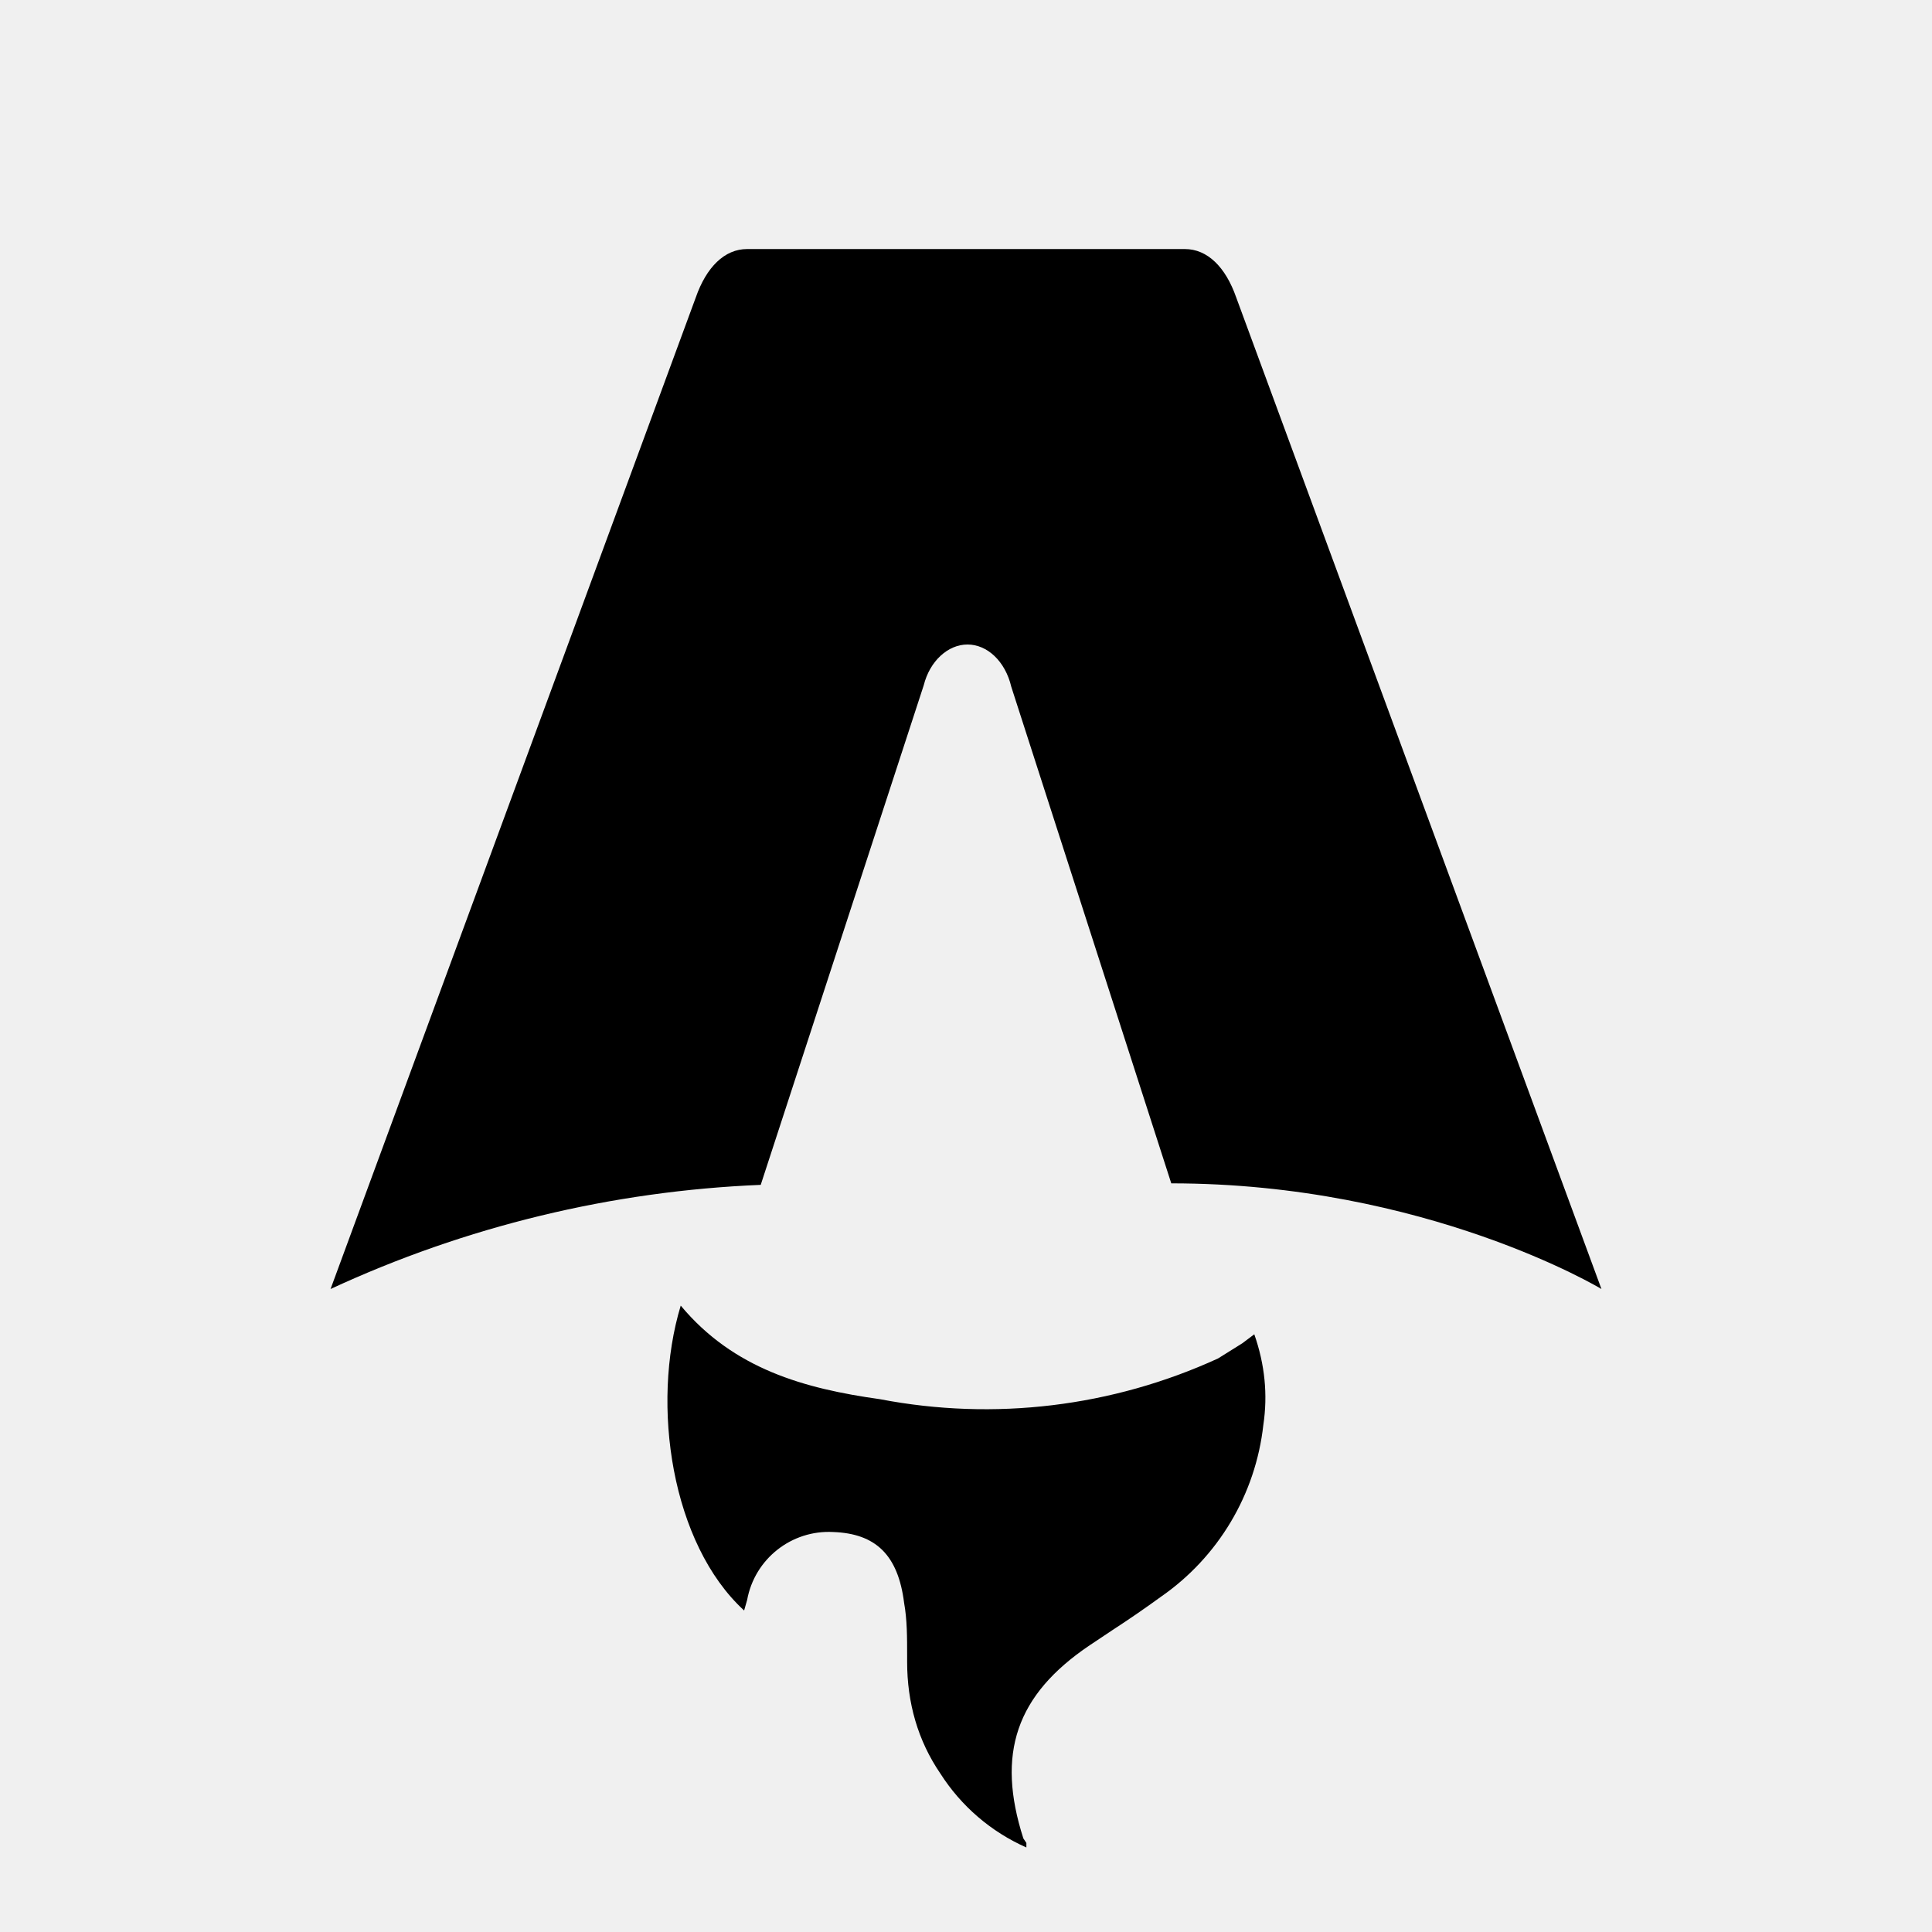
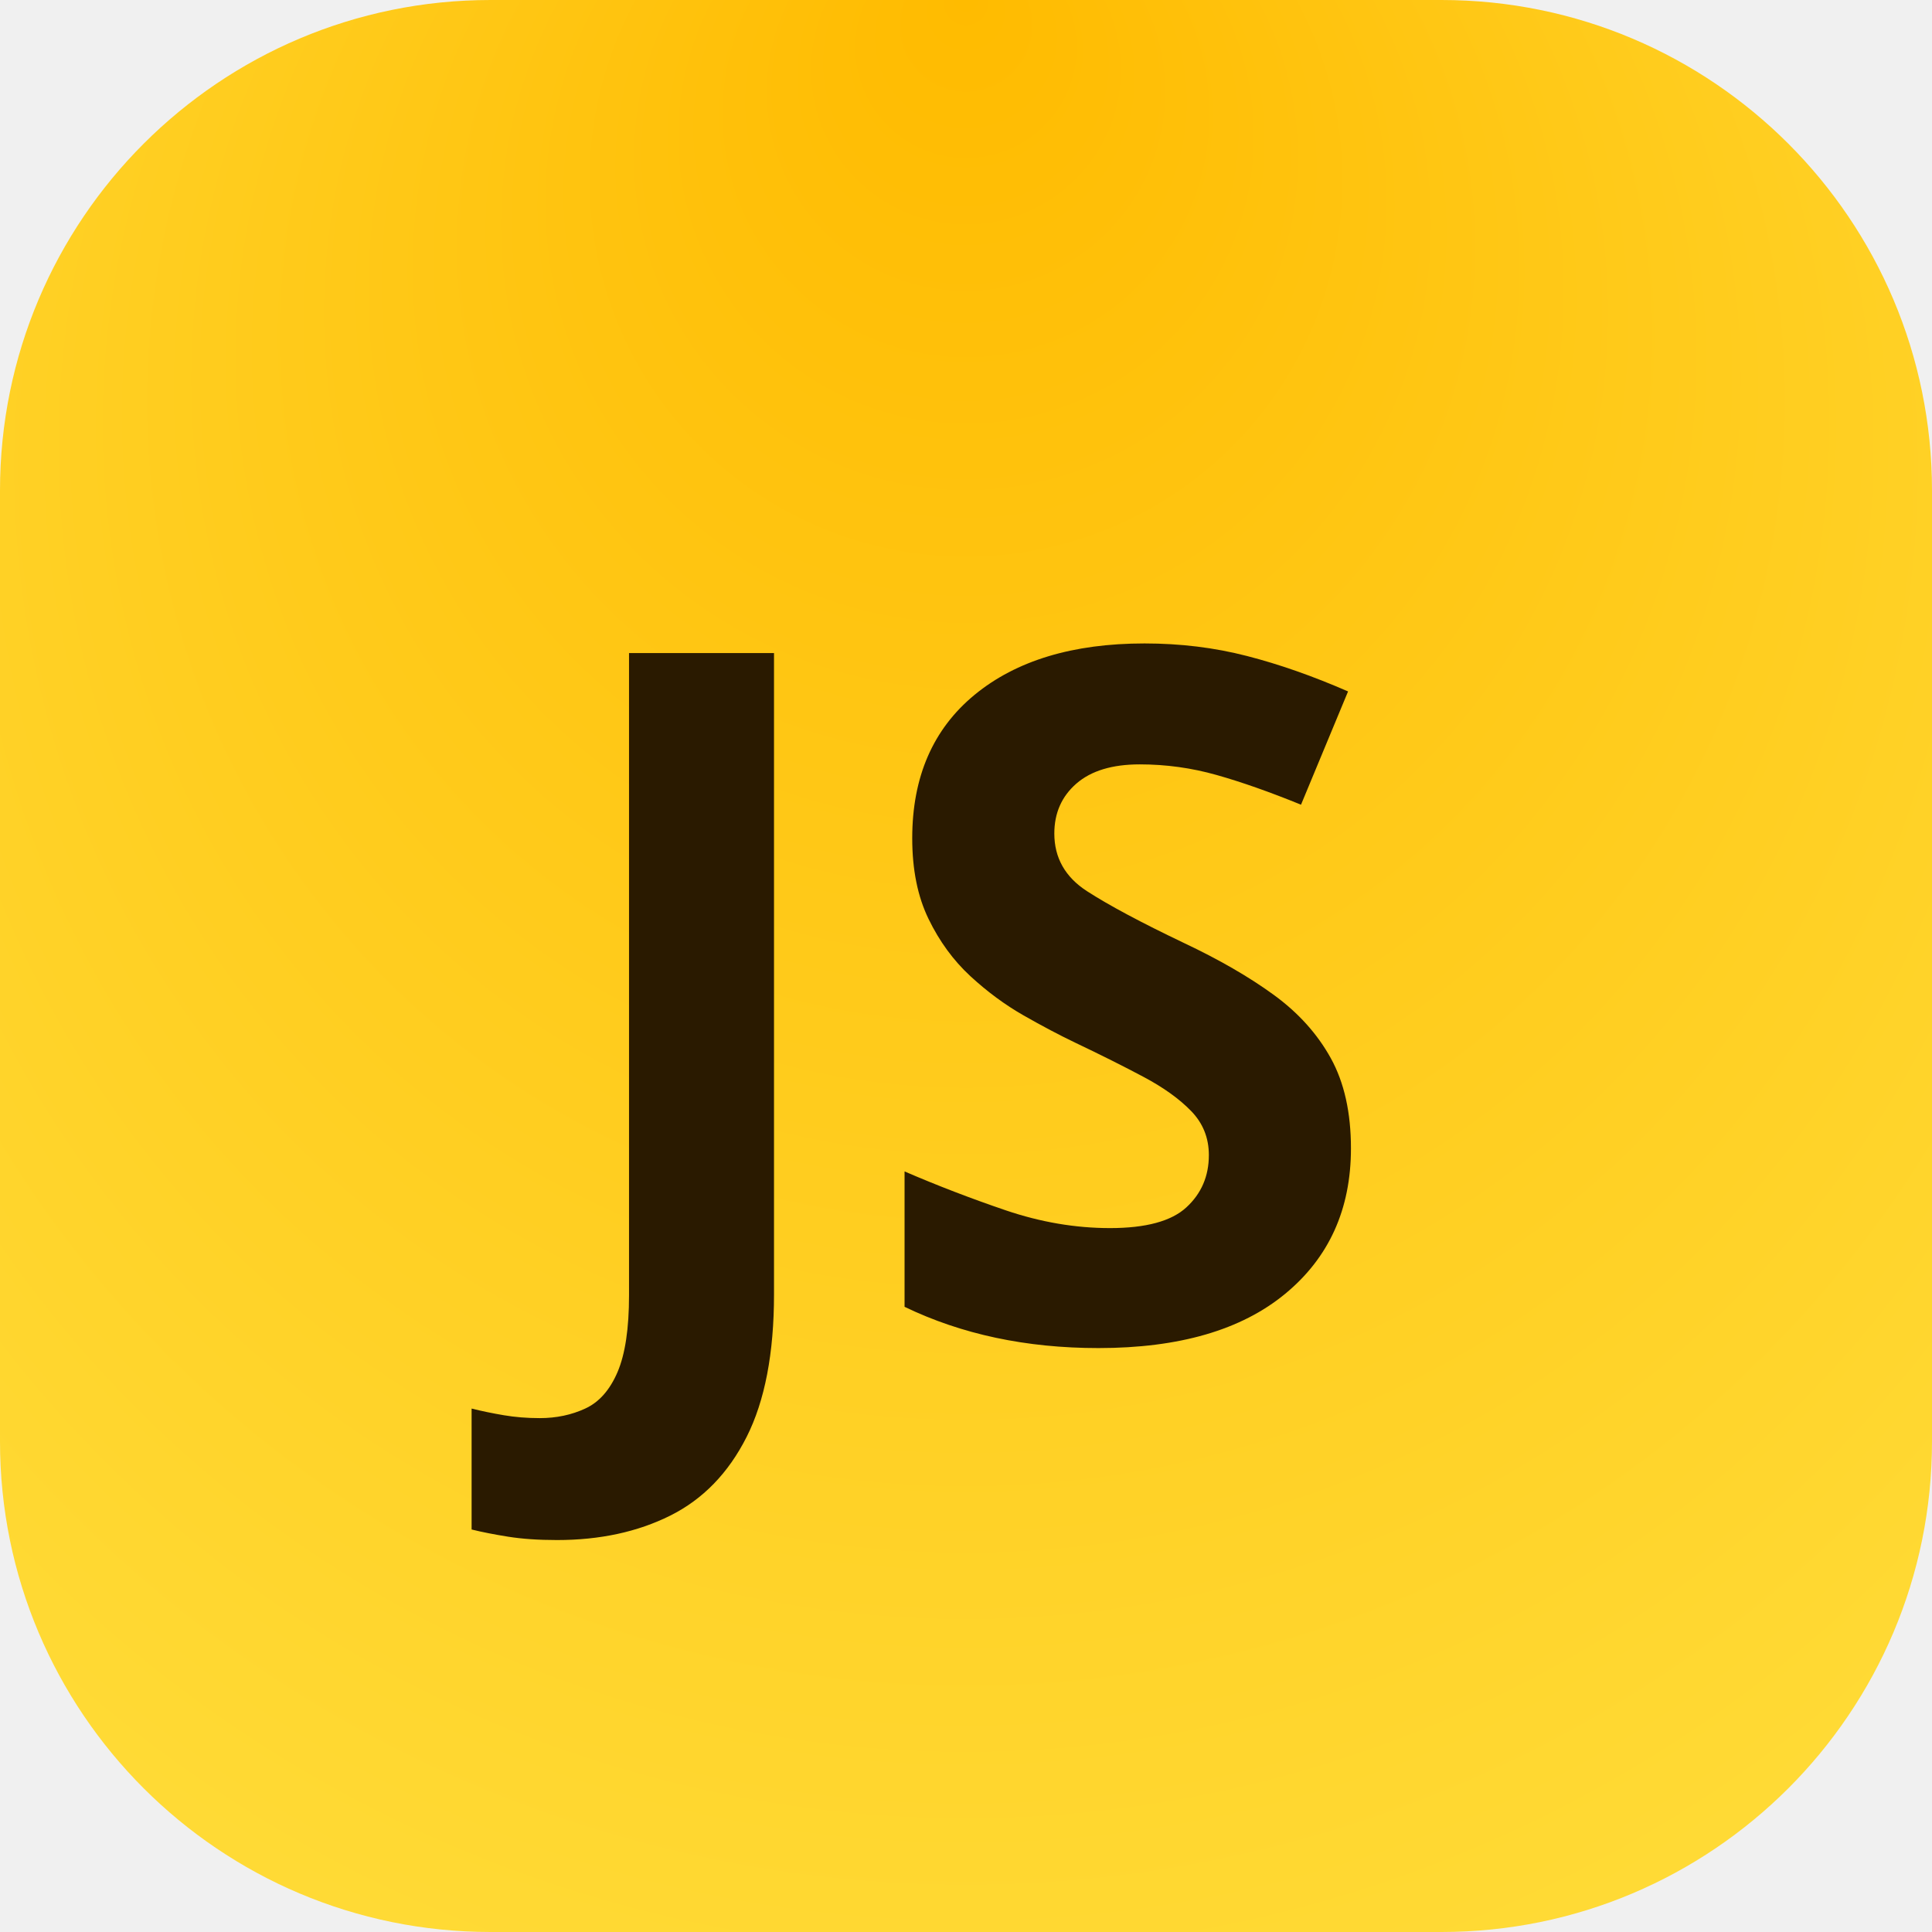
- <svg xmlns="http://www.w3.org/2000/svg" fill="none" viewBox="0 0 128 128">
-   <path d="M50.4 78.5a75.1 75.1 0 0 0-28.5 6.9l24.2-65.7c.7-2 1.9-3.2 3.4-3.2h29c1.5 0 2.7 1.2 3.4 3.2l24.2 65.7s-11.6-7-28.5-7L67 45.5c-.4-1.7-1.6-2.8-2.9-2.8-1.3 0-2.5 1.1-2.9 2.7L50.4 78.5Zm-1.1 28.2Zm-4.2-20.2c-2 6.6-.6 15.8 4.2 20.2a17.5 17.5 0 0 1 .2-.7 5.5 5.5 0 0 1 5.7-4.5c2.8.1 4.3 1.5 4.7 4.7.2 1.1.2 2.3.2 3.5v.4c0 2.7.7 5.2 2.2 7.4a13 13 0 0 0 5.7 4.9v-.3l-.2-.3c-1.8-5.6-.5-9.5 4.4-12.8l1.5-1a73 73 0 0 0 3.2-2.2 16 16 0 0 0 6.8-11.4c.3-2 .1-4-.6-6l-.8.6-1.6 1a37 37 0 0 1-22.4 2.7c-5-.7-9.7-2-13.2-6.2Z" />
-   <style>
-         path { fill: #000; }
-         @media (prefers-color-scheme: dark) {
-             path { fill: #FFF; }
-         }
-     </style>
+ <svg xmlns="http://www.w3.org/2000/svg" width="512" height="512" fill="none" viewBox="0 0 512 512">
+   <rect id="b" width="512" height="512" x="0" y="0" fill="url(#a)" stroke="#fff" stroke-opacity="100%" stroke-width="0" paint-order="stroke" rx="130" />
+   <defs>
+     <radialGradient id="a" cx="50%" cy="50%" r="100%" fx="50%" fy="0%" gradientUnits="objectBoundingBox">
+       <stop stop-color="#fb0" />
+       <stop offset="1" stop-color="#ffe74b" />
+     </radialGradient>
+   </defs>
+   <svg width="530" height="530" x="-9" y="-9" alignment-baseline="middle" style="color:#2a1a00;width:530px;height:530px" viewBox="0 0 530 530">
+     <path d="M0 0h530v530H0z" />
+     <text x="50%" y="50%" fill="#2a1a00" dominant-baseline="central" font-size="254.4" style="font-family:'Onest',sans-serif;font-weight:700" text-anchor="middle">
+         JS
+       </text>
+   </svg>
</svg>
